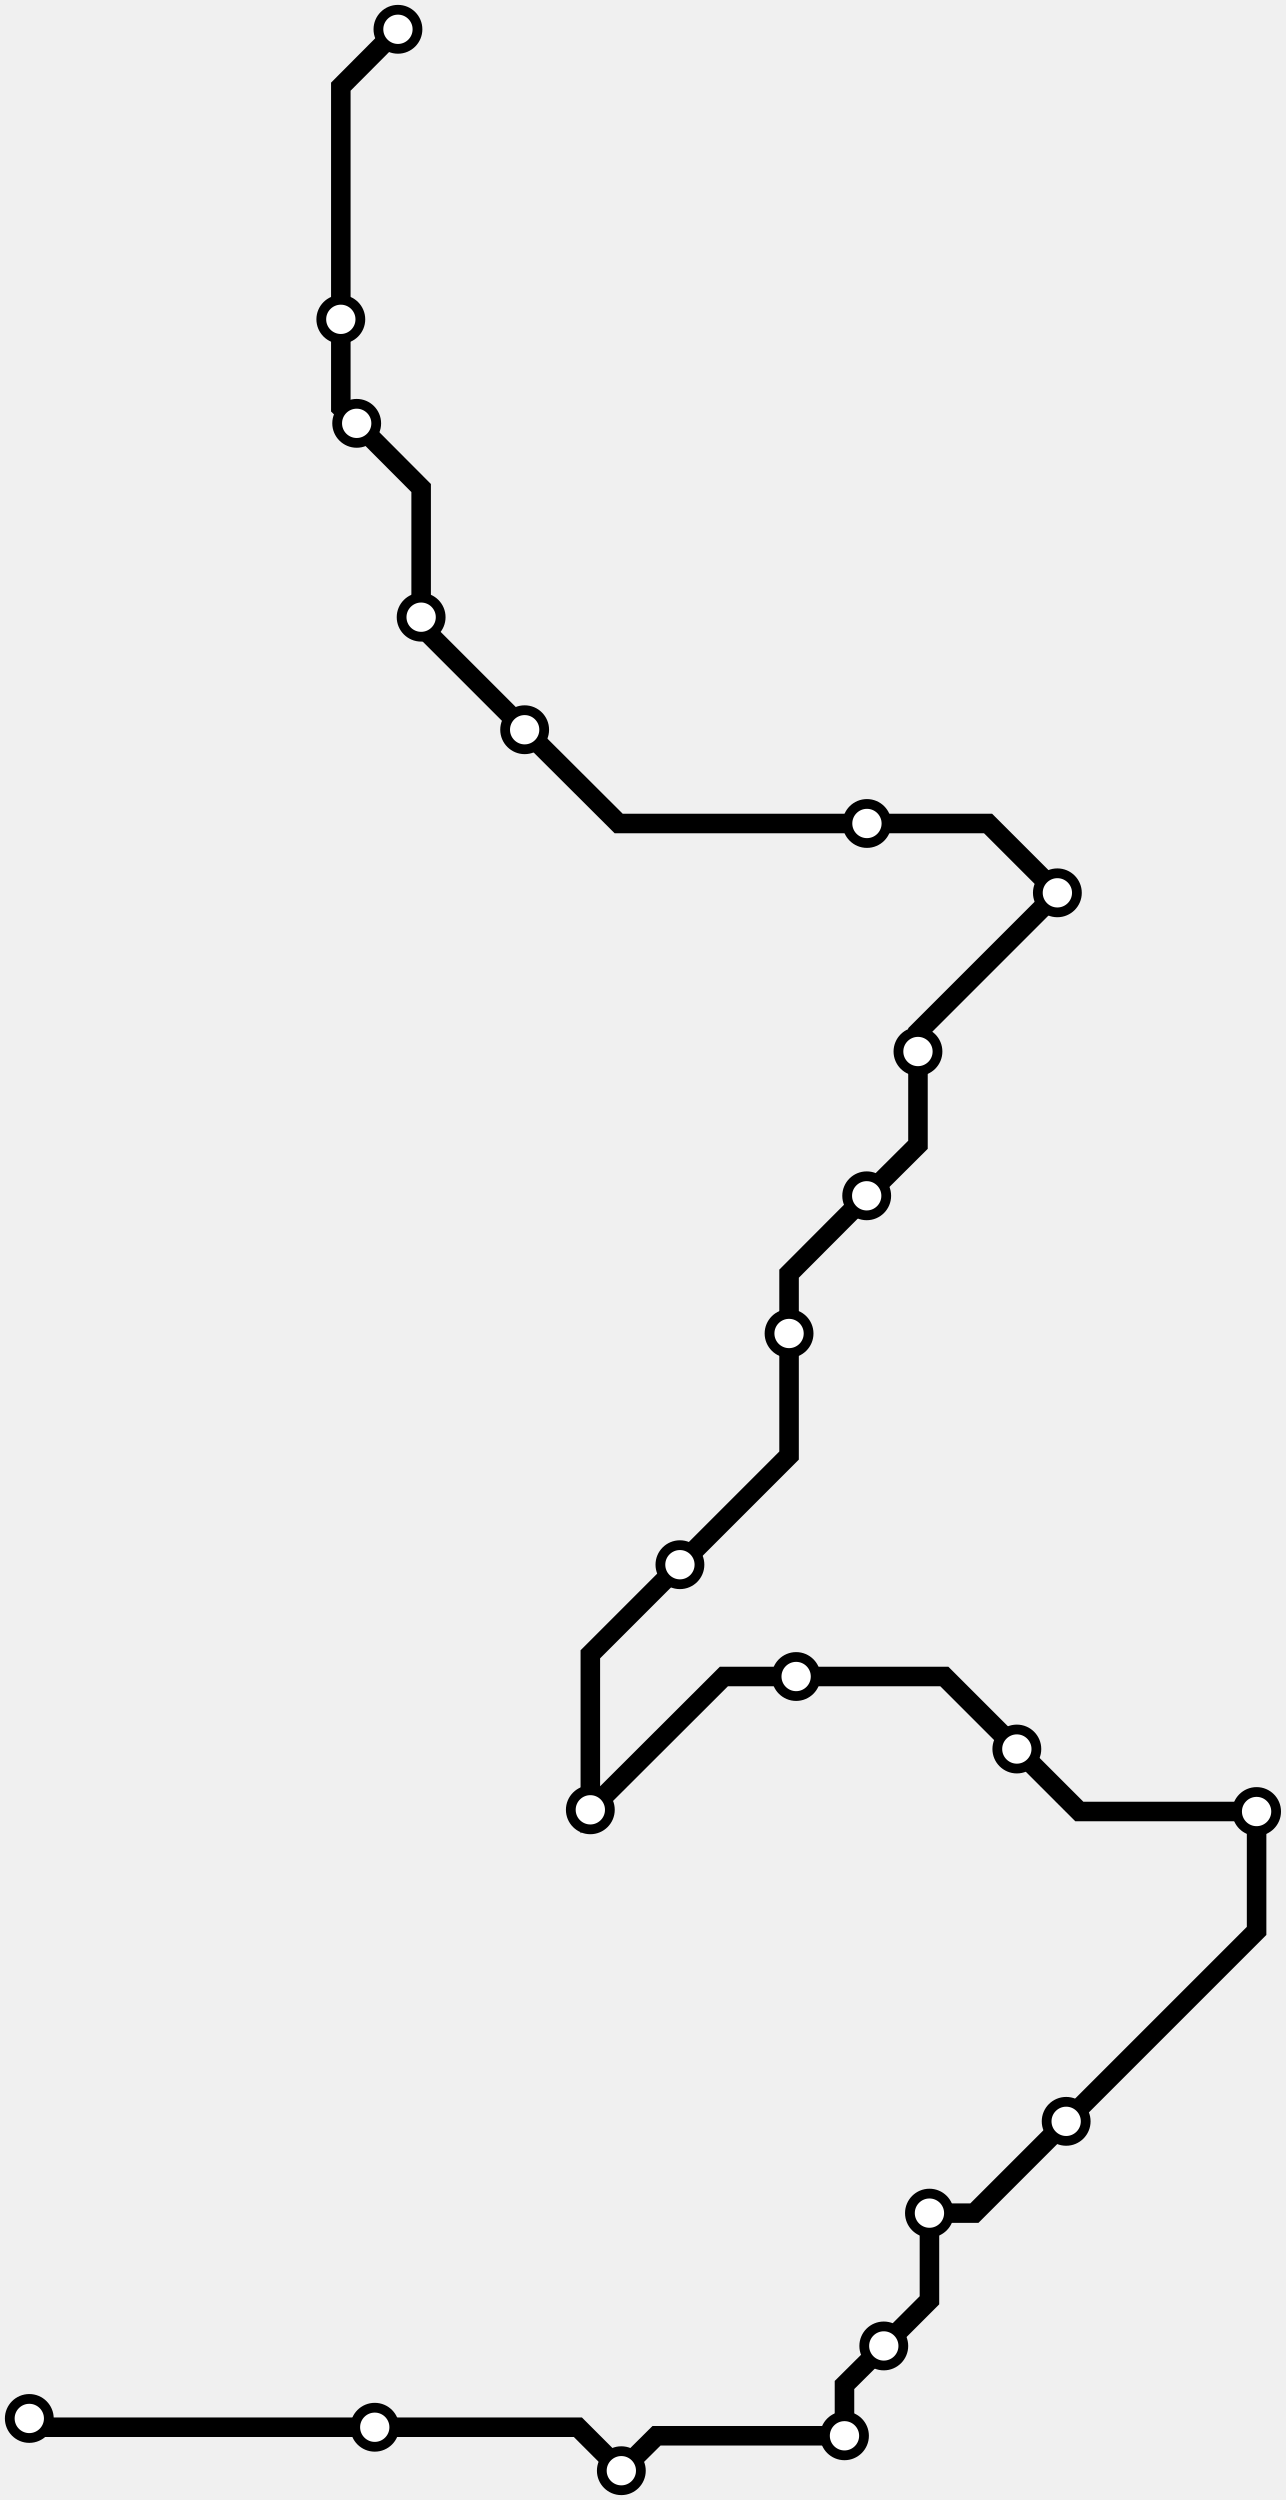
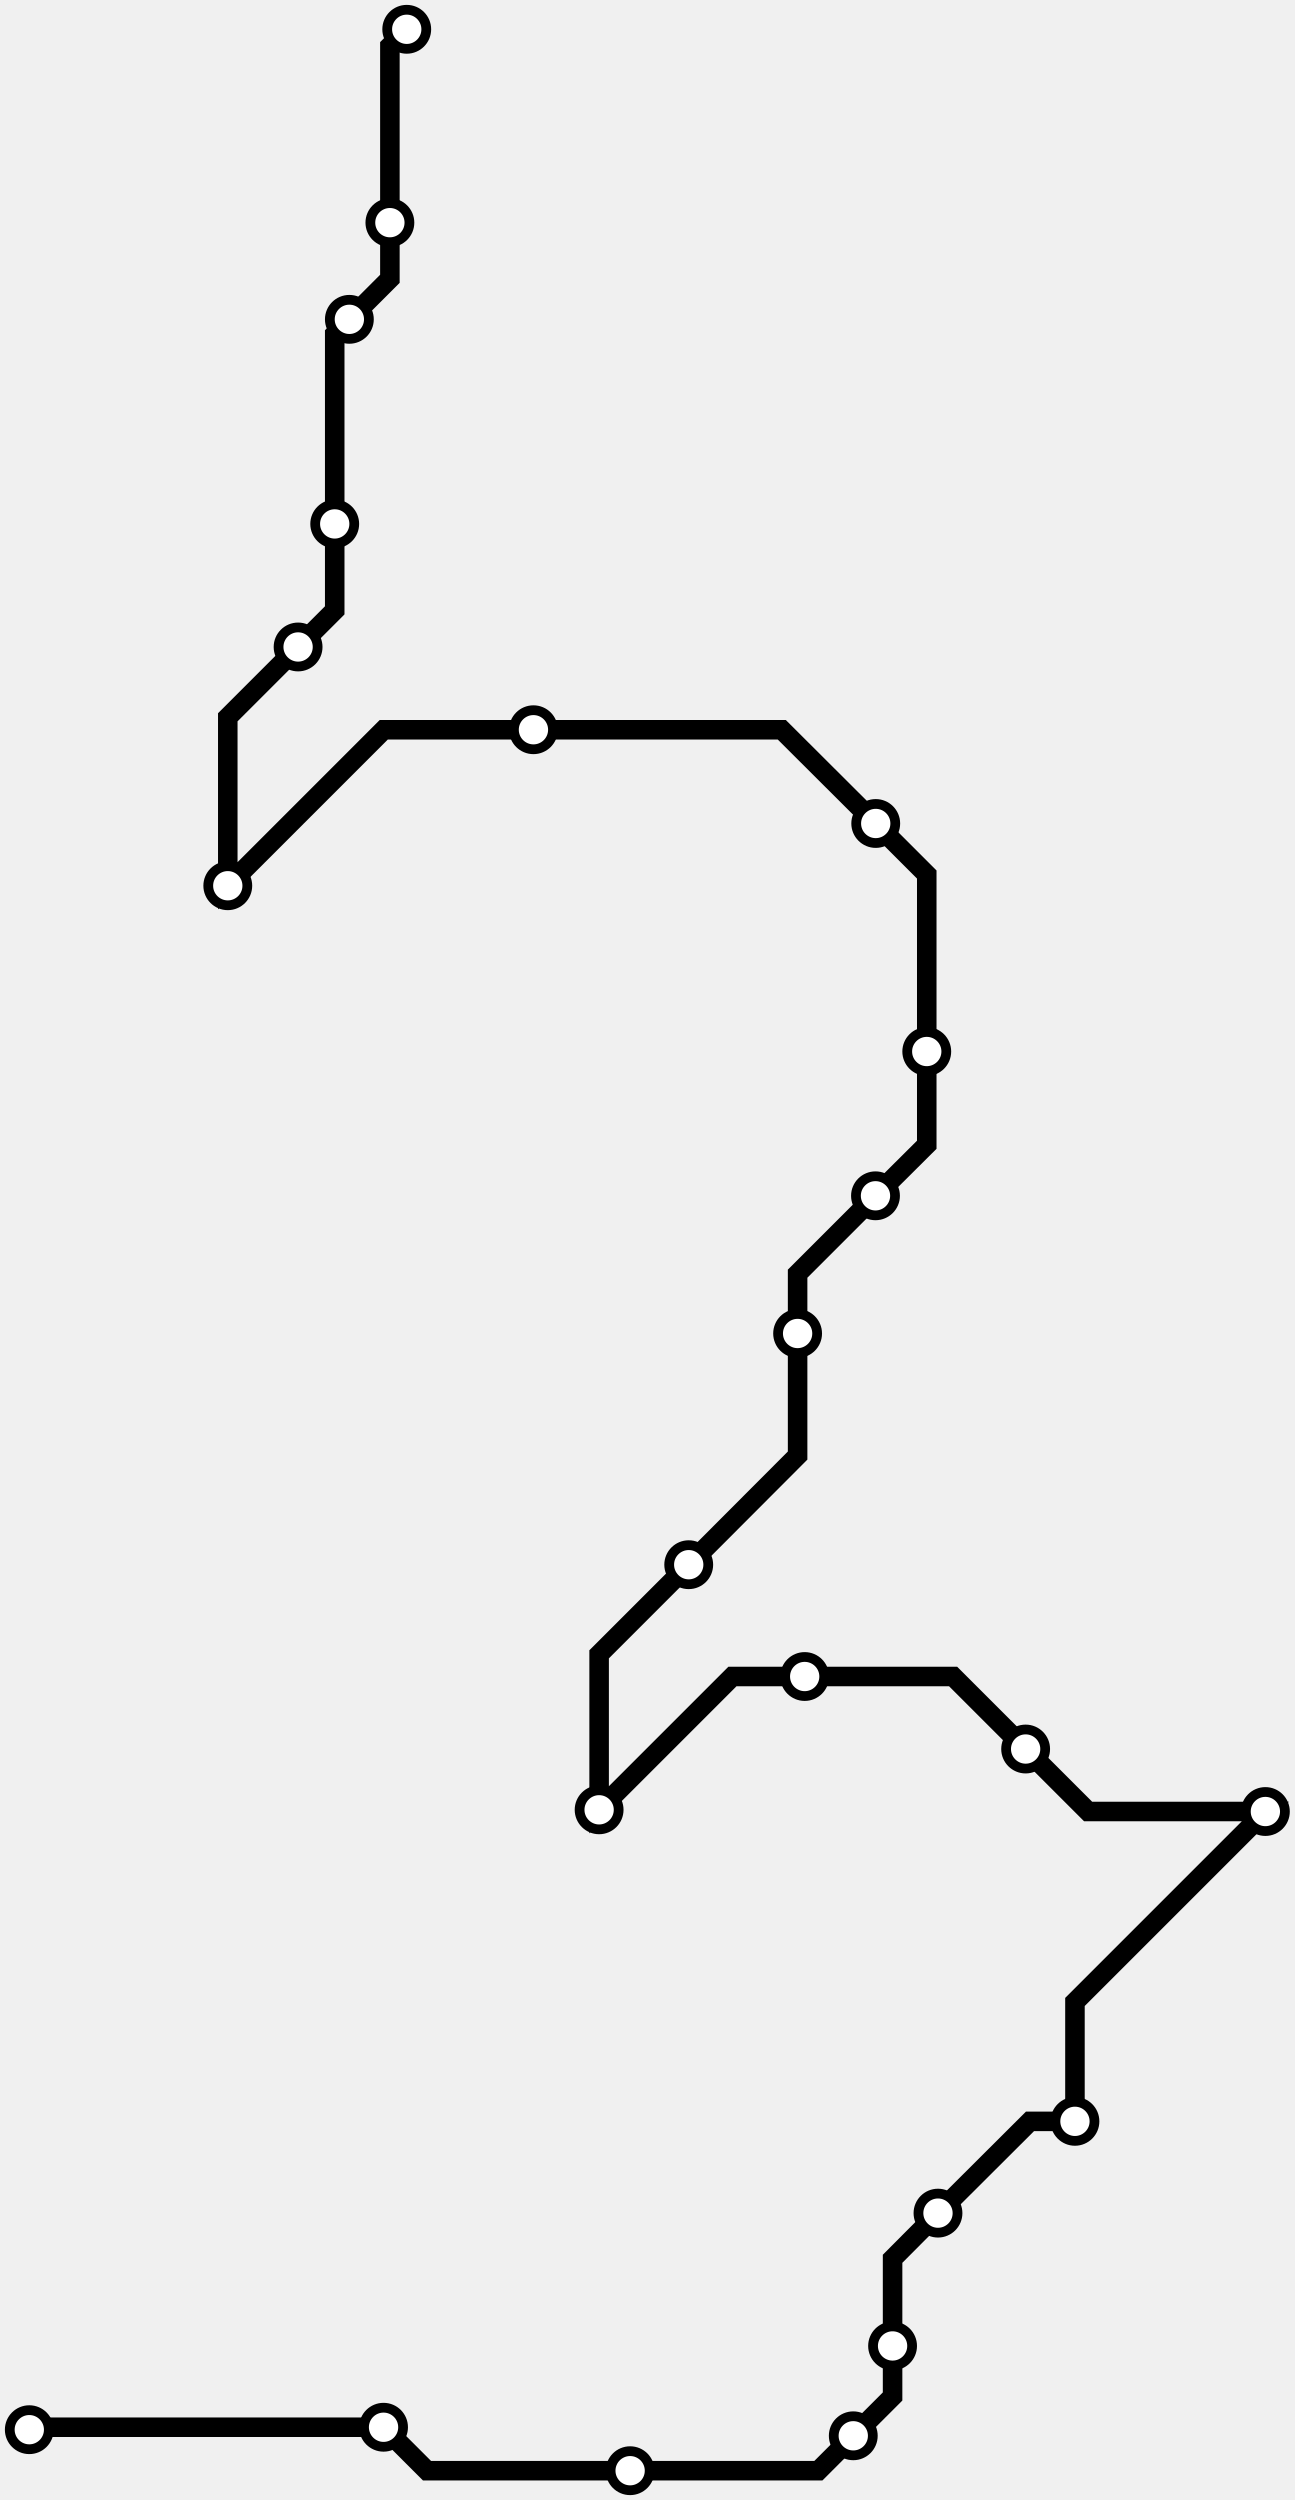
- <svg xmlns="http://www.w3.org/2000/svg" width="526.7" height="1024.0">
-   <path d="M12.0 990.592 L15.6 994.2 L153.5 994.2 L236.7 994.2 L254.5 1012.0 L268.9 997.7 L345.9 997.7 L345.9 976.9 L362.0 960.9 L380.7 942.2 L380.7 906.5 L399.1 906.5 L436.7 868.9 L514.7 790.9 L514.7 742.0 L442.1 742.0 L416.5 716.4 L386.8 686.7 L326.1 686.7 L296.5 686.7 L241.8 741.3 L241.8 677.6 L278.5 640.9 L323.2 596.2 L323.2 546.2 L323.2 521.7 L355.0 489.8 L376.0 468.9 L376.0 430.7 L376.0 422.8 L433.1 365.7 L404.7 337.3 L355.1 337.3 L253.4 337.3 L214.9 298.9 L172.5 256.5 L172.5 252.8 L172.5 199.9 L146.1 173.4 L139.6 166.9 L139.6 130.8 L139.6 35.5 L163.0 12.0 " />
-   <circle cx="12.0" cy="990.6" r="8" />
-   <circle cx="153.5" cy="994.2" r="8" />
-   <circle cx="254.5" cy="1012.0" r="8" />
-   <circle cx="345.9" cy="997.7" r="8" />
-   <circle cx="362.0" cy="960.9" r="8" />
-   <circle cx="380.7" cy="906.5" r="8" />
-   <circle cx="436.7" cy="868.9" r="8" />
-   <circle cx="514.7" cy="742.0" r="8" />
-   <circle cx="416.5" cy="716.4" r="8" />
-   <circle cx="326.1" cy="686.7" r="8" />
-   <circle cx="241.8" cy="741.3" r="8" />
-   <circle cx="278.5" cy="640.9" r="8" />
-   <circle cx="323.2" cy="546.2" r="8" />
-   <circle cx="355.0" cy="489.8" r="8" />
-   <circle cx="376.0" cy="430.7" r="8" />
-   <circle cx="433.1" cy="365.7" r="8" />
-   <circle cx="355.1" cy="337.3" r="8" />
-   <circle cx="214.9" cy="298.9" r="8" />
-   <circle cx="172.5" cy="252.8" r="8" />
-   <circle cx="146.1" cy="173.4" r="8" />
-   <circle cx="139.6" cy="130.8" r="8" />
-   <circle cx="163.0" cy="12.0" r="8" />
+ <svg xmlns="http://www.w3.org/2000/svg" width="530.3" height="1024.0">
+   <path d="M166.602 12.0 L159.7 18.9 L159.7 91.2 L159.7 114.2 L143.1 130.8 L137.1 136.9 L137.1 214.6 L137.1 250.0 L122.1 265.0 L93.3 293.8 L93.3 362.8 L157.2 298.9 L218.5 298.9 L320.2 298.9 L358.7 337.3 L379.6 358.2 L379.6 430.7 L379.6 468.9 L358.6 489.8 L326.7 521.7 L326.7 546.2 L326.7 596.2 L282.1 640.9 L245.4 677.6 L245.4 741.3 L300.0 686.7 L329.6 686.7 L390.4 686.7 L420.1 716.4 L445.7 742.0 L518.3 742.0 L440.3 820.0 L440.3 868.9 L421.9 868.9 L384.2 906.5 L365.6 925.2 L365.6 960.9 L365.6 981.6 L349.5 997.7 L335.2 1012.0 L258.1 1012.0 L174.9 1012.0 L157.1 994.2 L13.0 994.2 L12.0 995.2 " />
+   <circle cx="166.6" cy="12.0" r="8" />
+   <circle cx="159.7" cy="91.2" r="8" />
+   <circle cx="143.1" cy="130.8" r="8" />
+   <circle cx="137.1" cy="214.6" r="8" />
+   <circle cx="122.1" cy="265.0" r="8" />
+   <circle cx="93.3" cy="362.8" r="8" />
+   <circle cx="218.5" cy="298.9" r="8" />
+   <circle cx="358.7" cy="337.3" r="8" />
+   <circle cx="379.6" cy="430.7" r="8" />
+   <circle cx="358.6" cy="489.8" r="8" />
+   <circle cx="326.7" cy="546.2" r="8" />
+   <circle cx="282.1" cy="640.9" r="8" />
+   <circle cx="245.4" cy="741.3" r="8" />
+   <circle cx="329.6" cy="686.7" r="8" />
+   <circle cx="420.1" cy="716.4" r="8" />
+   <circle cx="518.3" cy="742.0" r="8" />
+   <circle cx="440.3" cy="868.9" r="8" />
+   <circle cx="384.2" cy="906.5" r="8" />
+   <circle cx="365.6" cy="960.9" r="8" />
+   <circle cx="349.5" cy="997.7" r="8" />
+   <circle cx="258.1" cy="1012.0" r="8" />
+   <circle cx="157.1" cy="994.2" r="8" />
+   <circle cx="12.0" cy="995.2" r="8" />
  <style>
circle {
fill: white;
stroke: #000000;
stroke-width: 4;
}
path {
fill: none;
stroke: #000000;
stroke-width: 8;
}</style>
</svg>
